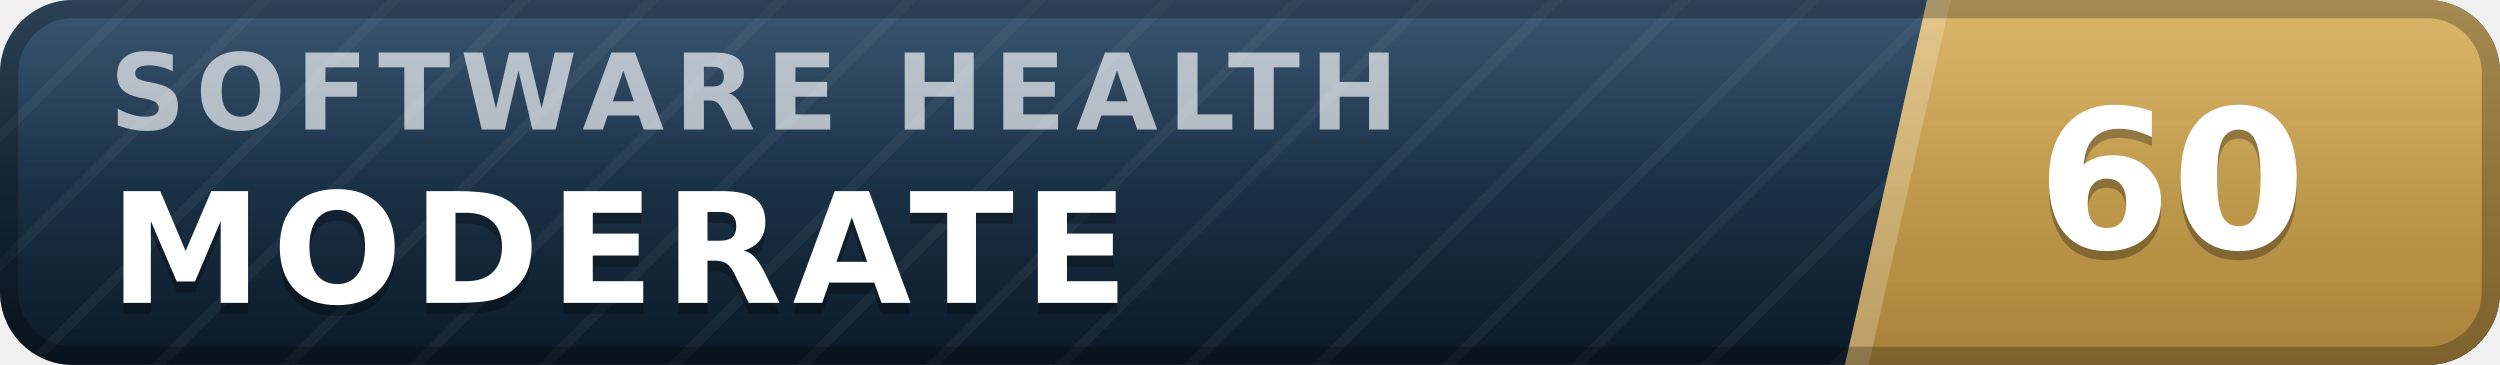
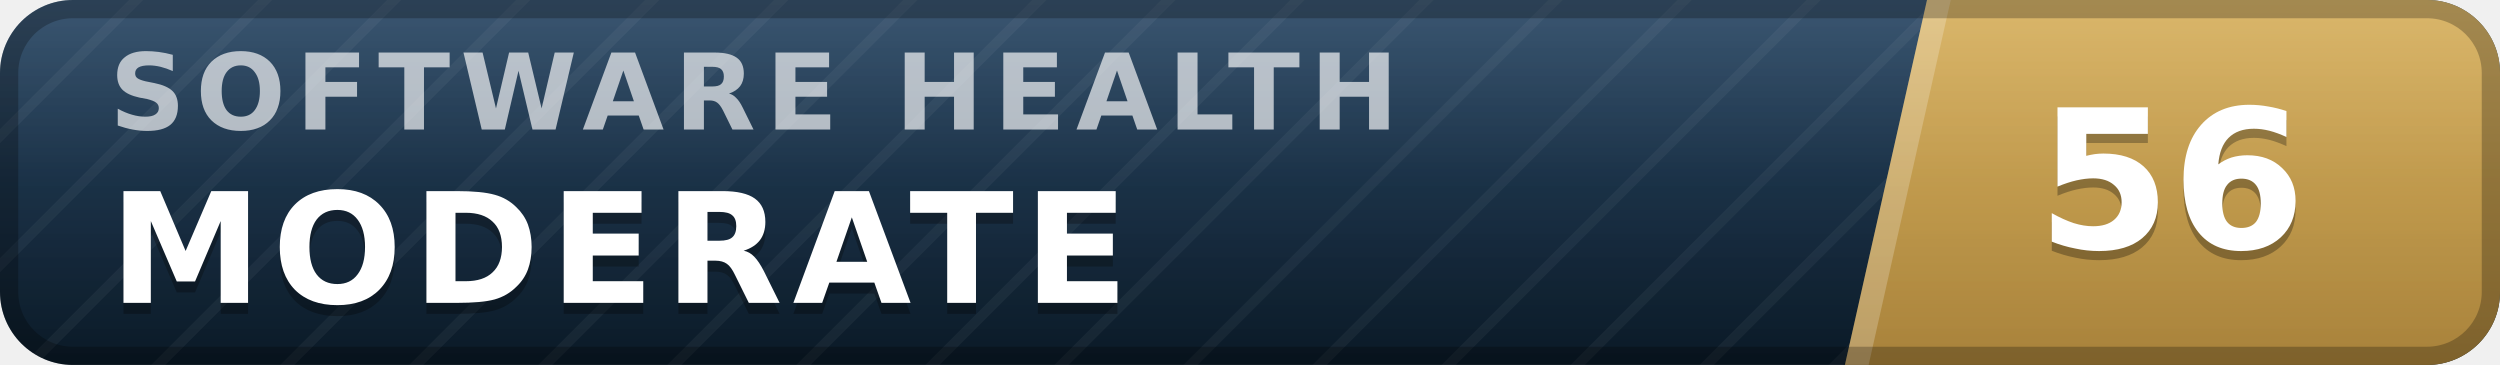
- <svg xmlns="http://www.w3.org/2000/svg" width="137" height="20" viewBox="0 0 137 20" role="img" aria-label="inspect.software software health index 60 of 100, moderate" font-family="Verdana,DejaVu Sans,Geneva,sans-serif">
+ <svg xmlns="http://www.w3.org/2000/svg" width="137" height="20" viewBox="0 0 137 20" role="img" aria-label="inspect.software software health index 56 of 100, moderate" font-family="Verdana,DejaVu Sans,Geneva,sans-serif">
  <defs>
    <linearGradient id="plate" x1="0" y1="0" x2="0" y2="1">
      <stop offset="0" stop-color="#1d3d5c" />
      <stop offset="1" stop-color="#0a1926" />
    </linearGradient>
    <linearGradient id="endplate" x1="0" y1="0" x2="0" y2="1">
      <stop offset="0" stop-color="#d5ac55" />
      <stop offset="1" stop-color="#a8823a" />
    </linearGradient>
    <linearGradient id="gloss" x1="0" y1="0" x2="0" y2="1">
      <stop offset="0" stop-color="#fff" stop-opacity=".13" />
      <stop offset=".5" stop-color="#fff" stop-opacity=".03" />
      <stop offset="1" stop-color="#fff" stop-opacity="0" />
    </linearGradient>
    <pattern id="guilloche" width="5" height="5" patternUnits="userSpaceOnUse" patternTransform="rotate(45)">
      <line x1="0" y1="0" x2="0" y2="5" stroke="#fff" stroke-opacity=".045" stroke-width="1.1" />
    </pattern>
    <clipPath id="rounded">
      <rect width="137" height="20" rx="4" />
    </clipPath>
  </defs>
  <g clip-path="url(#rounded)">
    <rect width="137" height="20" fill="url(#plate)" />
    <rect width="137" height="20" fill="url(#guilloche)" />
    <polygon points="105.6,0 137,0 137,20 101.1,20" fill="url(#endplate)" />
    <polygon points="105.6,0 106.9,0 102.4,20 101.1,20" fill="#fff" fill-opacity=".22" />
    <text x="6.0" y="7.1" font-size="5.8" letter-spacing="0.55" fill="#fff" fill-opacity=".66" font-weight="bold" textLength="76.3" lengthAdjust="spacing">SOFTWARE HEALTH</text>
    <text x="6.0" y="17.2" font-size="8.4" fill="#000" fill-opacity=".3" font-weight="bold" letter-spacing="0.55" textLength="59.5" lengthAdjust="spacing">MODERATE</text>
    <text x="6.0" y="16.6" font-size="8.4" fill="#fff" font-weight="bold" letter-spacing="0.55" textLength="59.5" lengthAdjust="spacing">MODERATE</text>
-     <text x="119.0" y="14.1" font-size="10.6" fill="#000" fill-opacity=".3" font-weight="bold" text-anchor="middle">60</text>
-     <text x="119.0" y="13.6" font-size="10.6" fill="#fff" font-weight="bold" text-anchor="middle">60</text>
+     <text x="119.0" y="14.1" font-size="10.6" fill="#000" fill-opacity=".3" font-weight="bold" text-anchor="middle">56</text>
+     <text x="119.0" y="13.6" font-size="10.6" fill="#fff" font-weight="bold" text-anchor="middle">56</text>
    <rect width="137" height="20" fill="url(#gloss)" />
  </g>
  <rect x=".5" y=".5" width="136" height="19" rx="3.5" fill="none" stroke="#000" stroke-opacity=".25" />
</svg>
